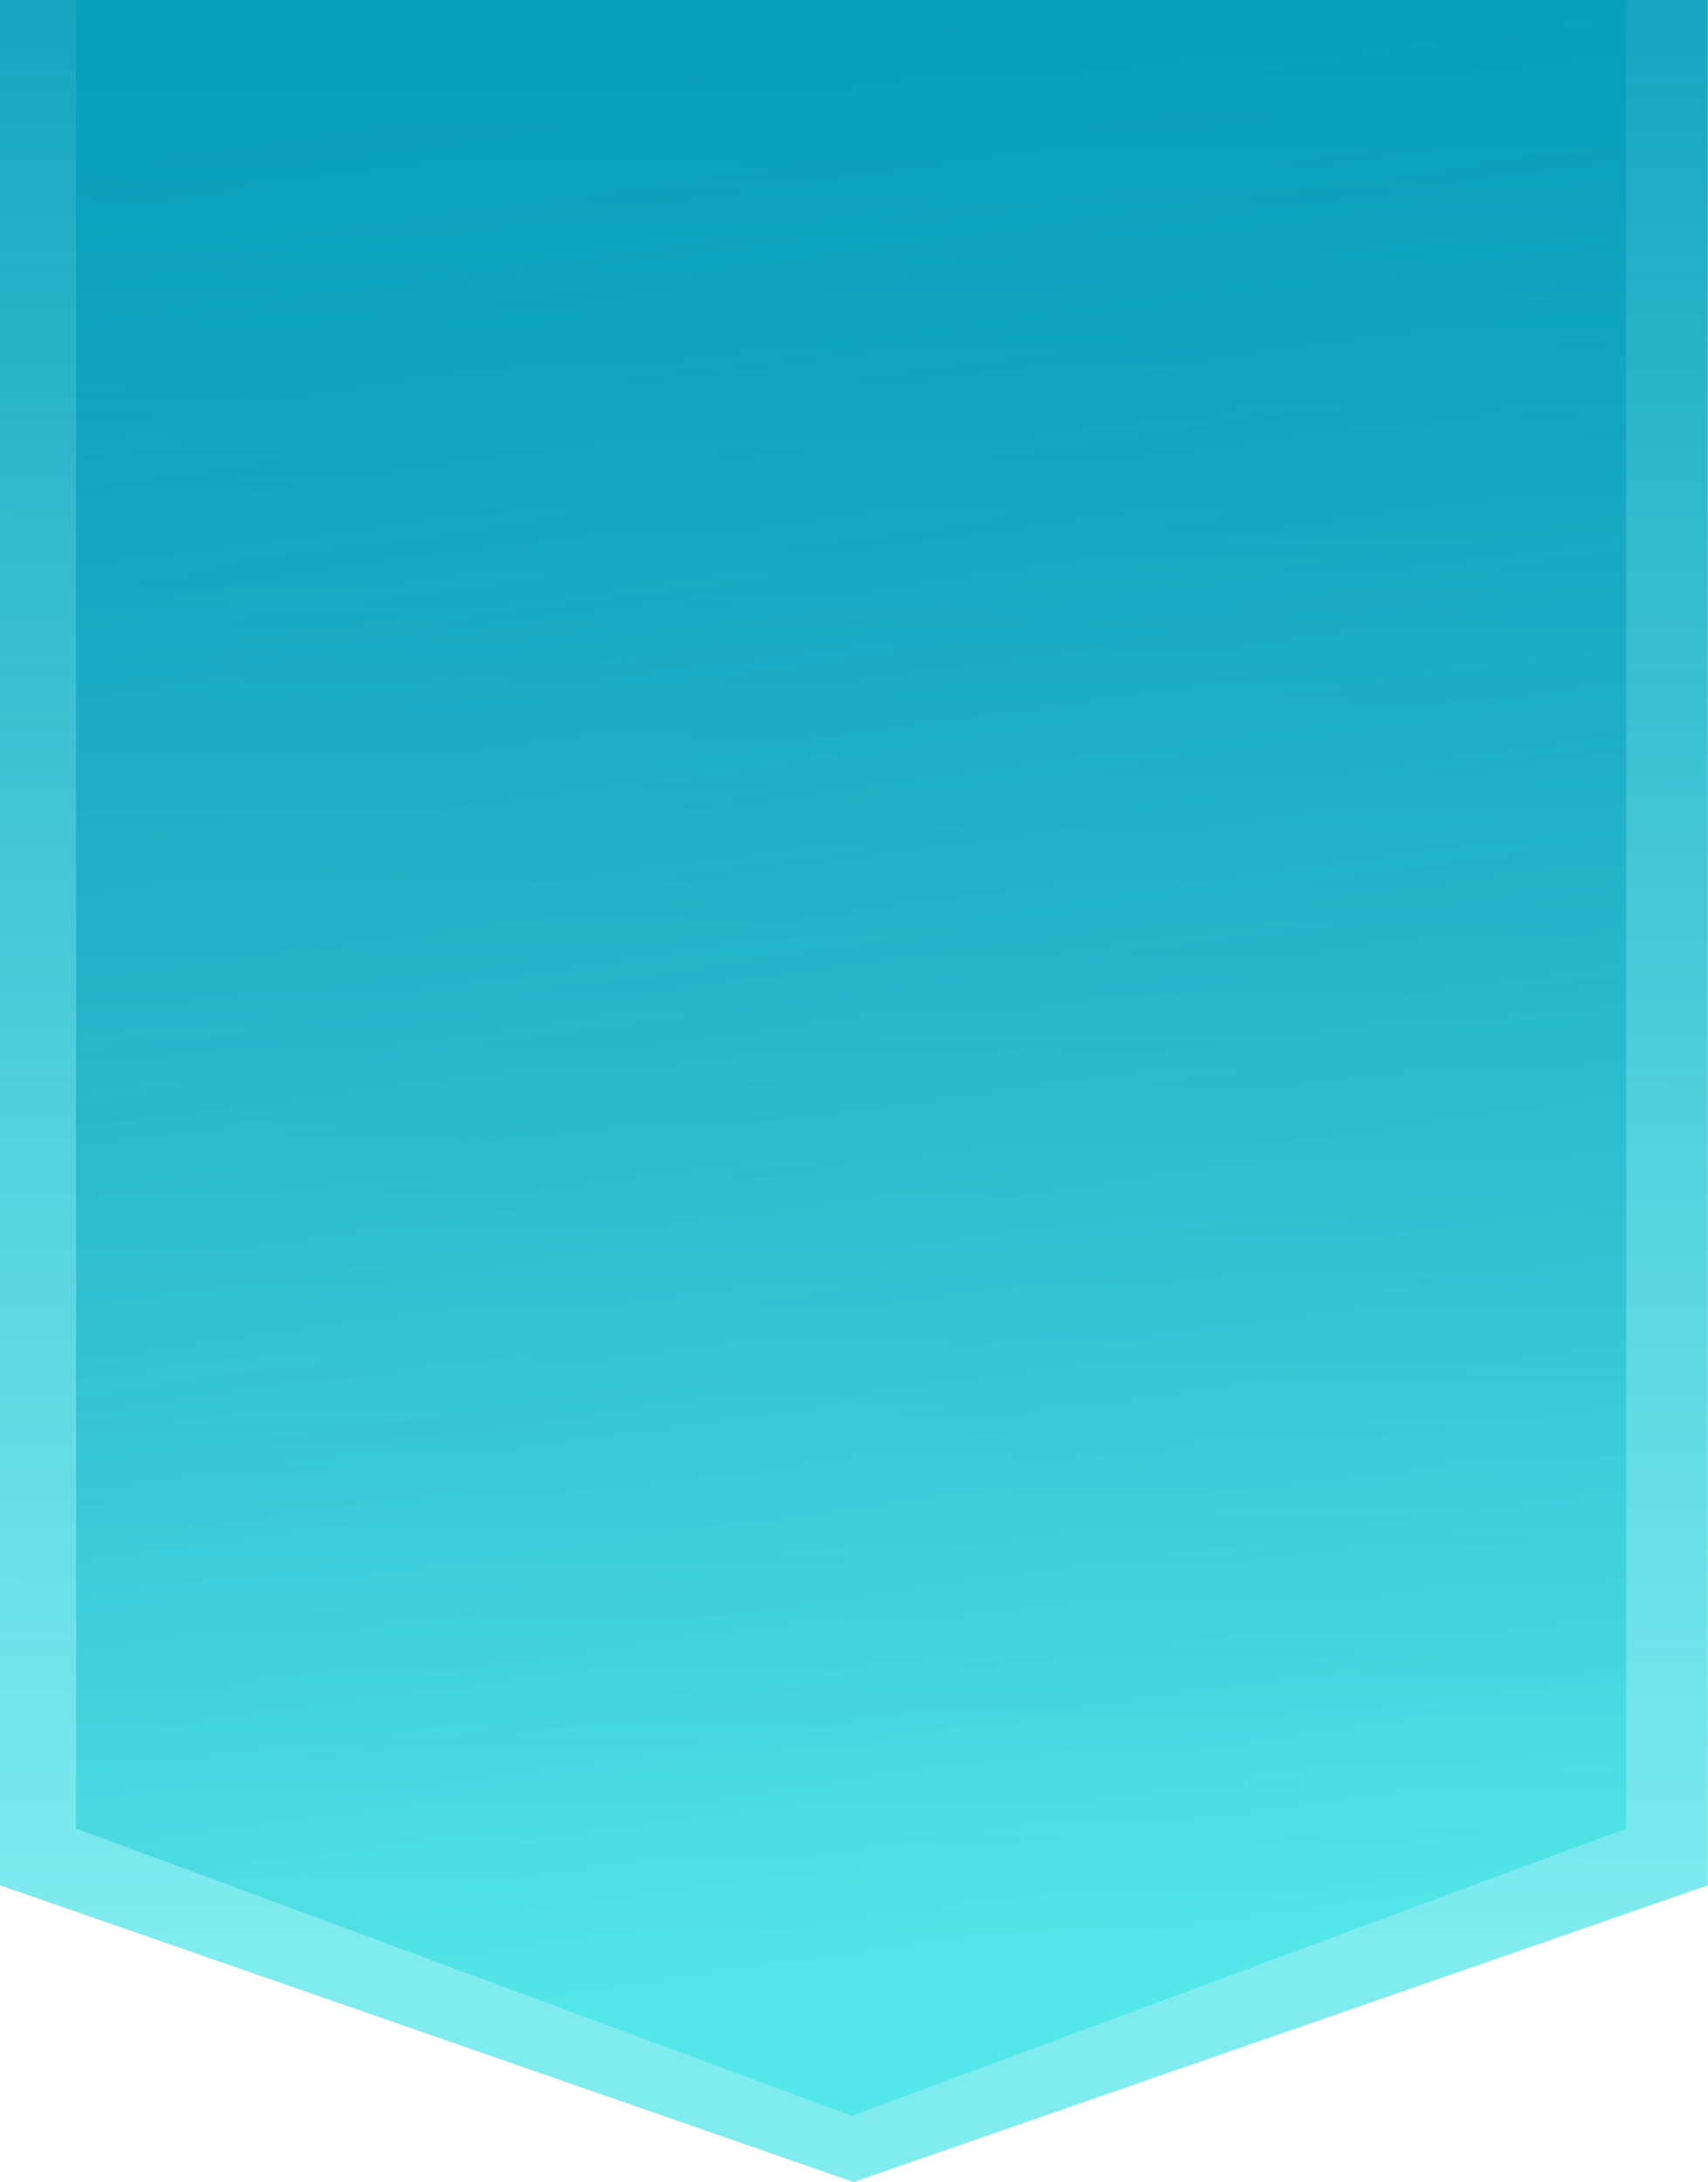
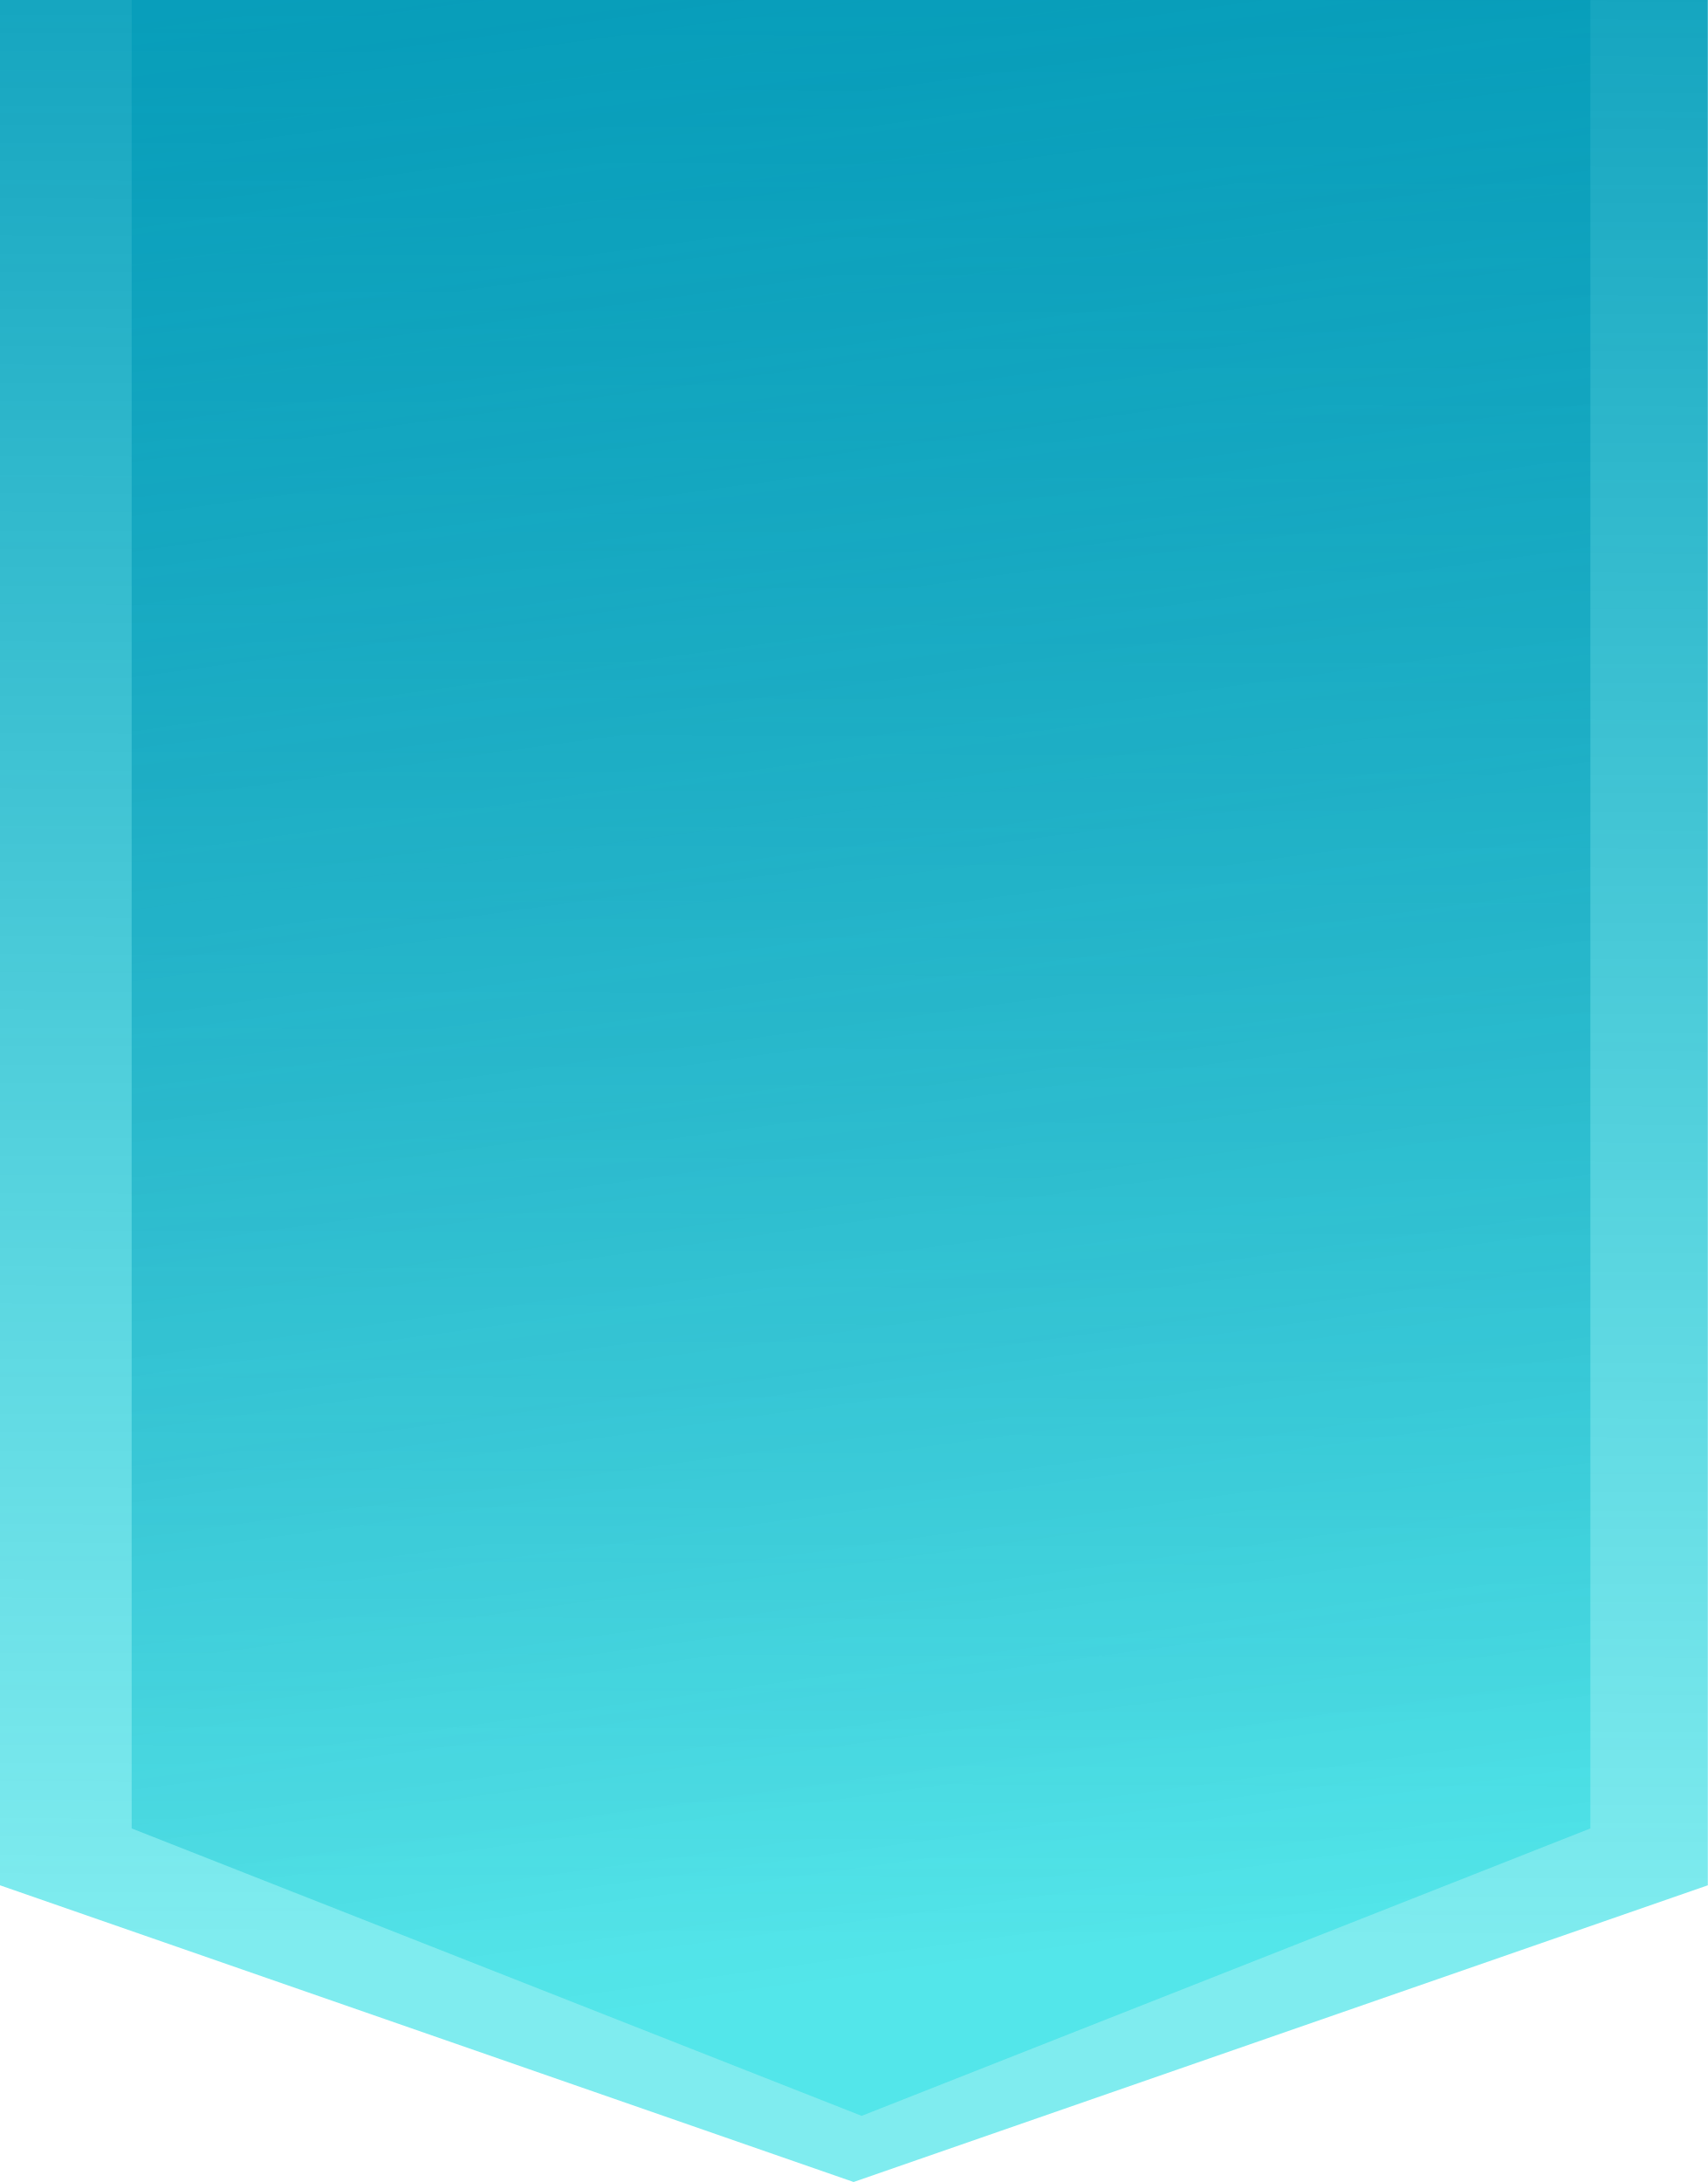
- <svg xmlns="http://www.w3.org/2000/svg" width="276.3" height="353" viewBox="-457.3 186 276.3 353" enable-background="new -457.3 186 276.3 353">
-   <style type="text/css">.st0{fill:url(#SVGID_1_);} .st1{opacity:0.69;fill:url(#SVGID_2_);}</style>
-   <linearGradient id="SVGID_1_" gradientUnits="userSpaceOnUse" x1="-318.49" y1="118.169" x2="-319.647" y2="497.393" gradientTransform="translate(0 4)">
-     <stop offset="0" stop-color="#0099B7" />
-     <stop offset=".223" stop-color="#009FBB" stop-opacity=".888" />
-     <stop offset=".528" stop-color="#00B1C6" stop-opacity=".736" />
-     <stop offset=".878" stop-color="#00CDD8" stop-opacity=".561" />
-     <stop offset="1" stop-color="#00D9DF" stop-opacity=".5" />
+ <svg xmlns="http://www.w3.org/2000/svg" version="1.1" id="Layer_1" x="0px" y="0px" width="276.3px" height="353px" viewBox="-457.3 186 276.3 353" style="enable-background:new -457.3 186 276.3 353;" xml:space="preserve">
+   <style type="text/css">
+ 	.st0{fill:url(#SVGID_1_);}
+ 	.st1{opacity:0.69;fill:url(#SVGID_2_);}
+ </style>
+   <linearGradient id="SVGID_1_" gradientUnits="userSpaceOnUse" x1="-318.49" y1="118.169" x2="-319.647" y2="497.393" gradientTransform="matrix(1 0 0 1 0 4)">
+     <stop offset="0" style="stop-color:#0099B7" />
+     <stop offset="0.223" style="stop-color:#009FBB;stop-opacity:0.888" />
+     <stop offset="0.528" style="stop-color:#00B1C6;stop-opacity:0.736" />
+     <stop offset="0.878" style="stop-color:#00CDD8;stop-opacity:0.561" />
+     <stop offset="1" style="stop-color:#00D9DF;stop-opacity:0.5" />
  </linearGradient>
-   <path class="st0" d="M-181 491l-138.2 48-138.1-48v-305h276.3v305z" />
-   <linearGradient id="SVGID_2_" gradientUnits="userSpaceOnUse" x1="-346.328" y1="137.011" x2="-295.854" y2="501.27" gradientTransform="translate(0 4)">
-     <stop offset="0" stop-color="#0099B7" />
-     <stop offset=".422" stop-color="#009BB8" stop-opacity=".789" />
-     <stop offset=".617" stop-color="#00A3BD" stop-opacity=".691" />
-     <stop offset=".766" stop-color="#00AFC5" stop-opacity=".617" />
-     <stop offset=".89" stop-color="#00C1D0" stop-opacity=".555" />
-     <stop offset=".999" stop-color="#00D9DF" stop-opacity=".5" />
-     <stop offset="1" stop-color="#00D9DF" stop-opacity=".5" />
+   <path class="st0" d="M-181,491l-138.2,48l-138.1-48V186H-181L-181,491z" />
+   <linearGradient id="SVGID_2_" gradientUnits="userSpaceOnUse" x1="-344.576" y1="138.105" x2="-294.246" y2="501.324" gradientTransform="matrix(1 0 0 1 0 4)">
+     <stop offset="0" style="stop-color:#0099B7" />
+     <stop offset="0.422" style="stop-color:#009BB8;stop-opacity:0.789" />
+     <stop offset="0.617" style="stop-color:#00A3BD;stop-opacity:0.691" />
+     <stop offset="0.766" style="stop-color:#00AFC5;stop-opacity:0.617" />
+     <stop offset="0.89" style="stop-color:#00C1D0;stop-opacity:0.555" />
+     <stop offset="0.999" style="stop-color:#00D9DF;stop-opacity:0.5" />
+     <stop offset="1" style="stop-color:#00D9DF;stop-opacity:0.5" />
  </linearGradient>
-   <path class="st1" d="M-194.2 481.8l-125.3 46.5-125.5-46.5v-295.8h250.8v295.8z" />
+   <path class="st1" d="M-200,481.8l-117.9,46.5L-436,481.8V186h236V481.8z" />
</svg>
